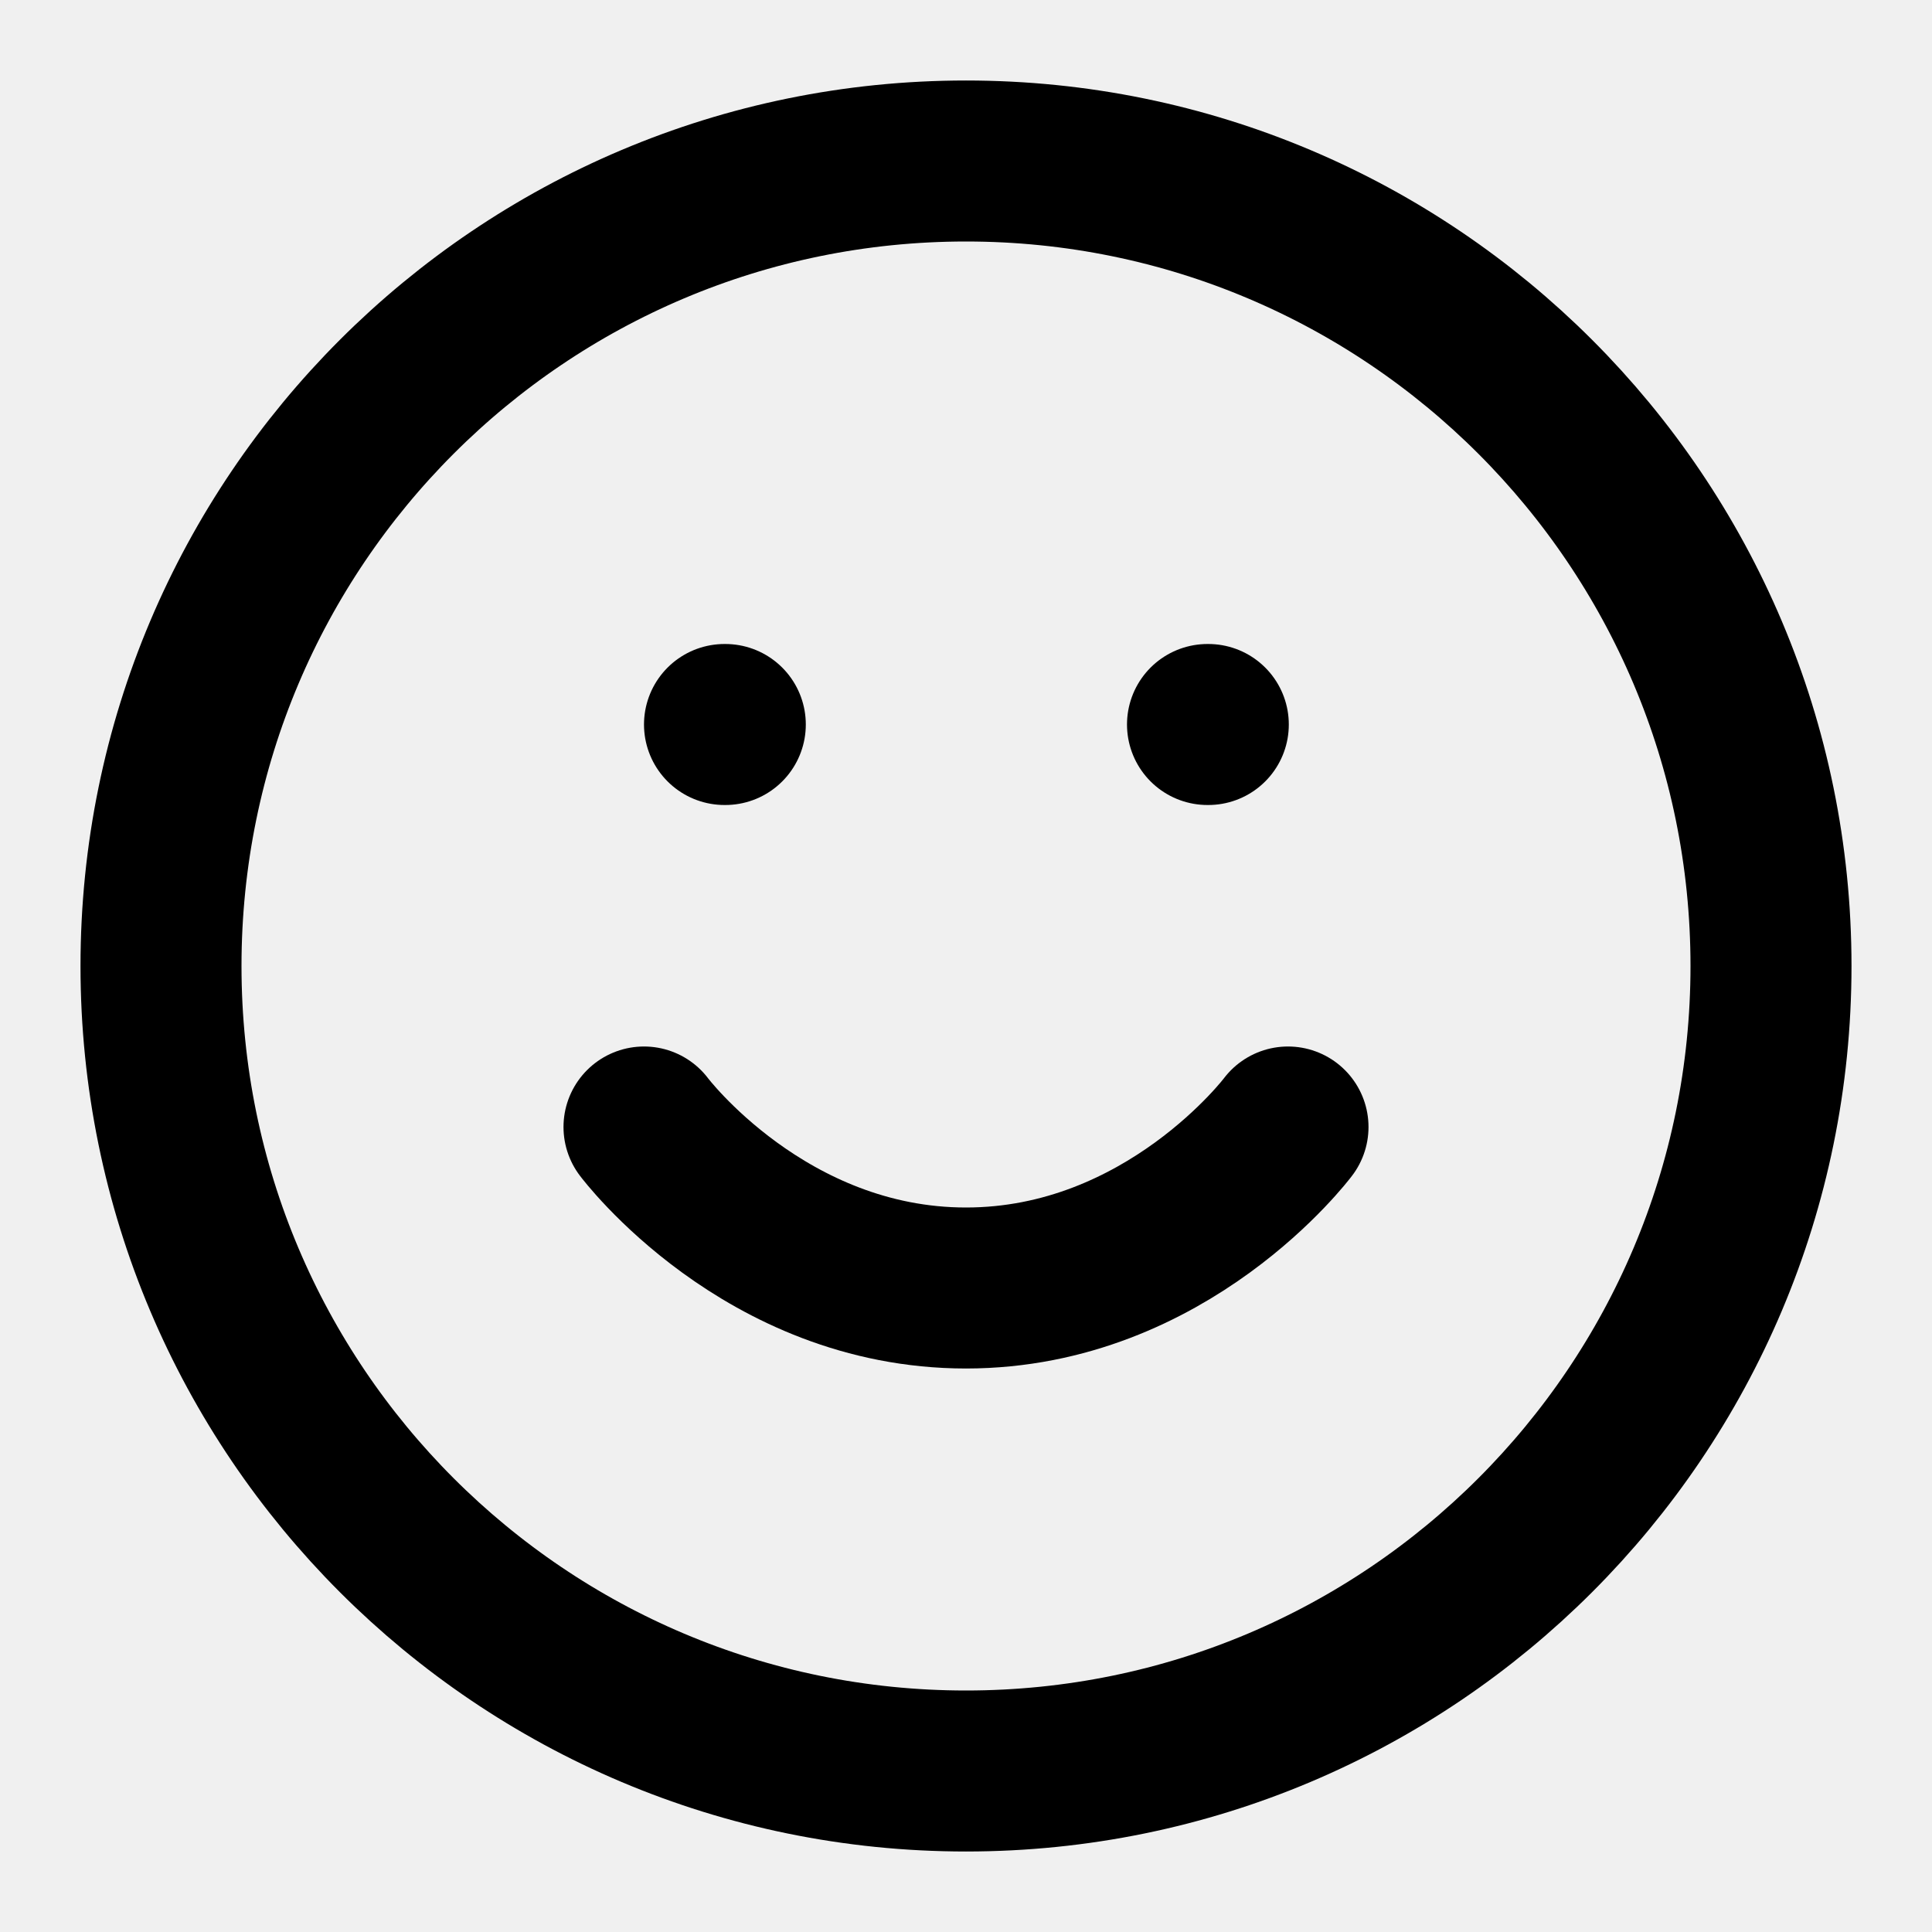
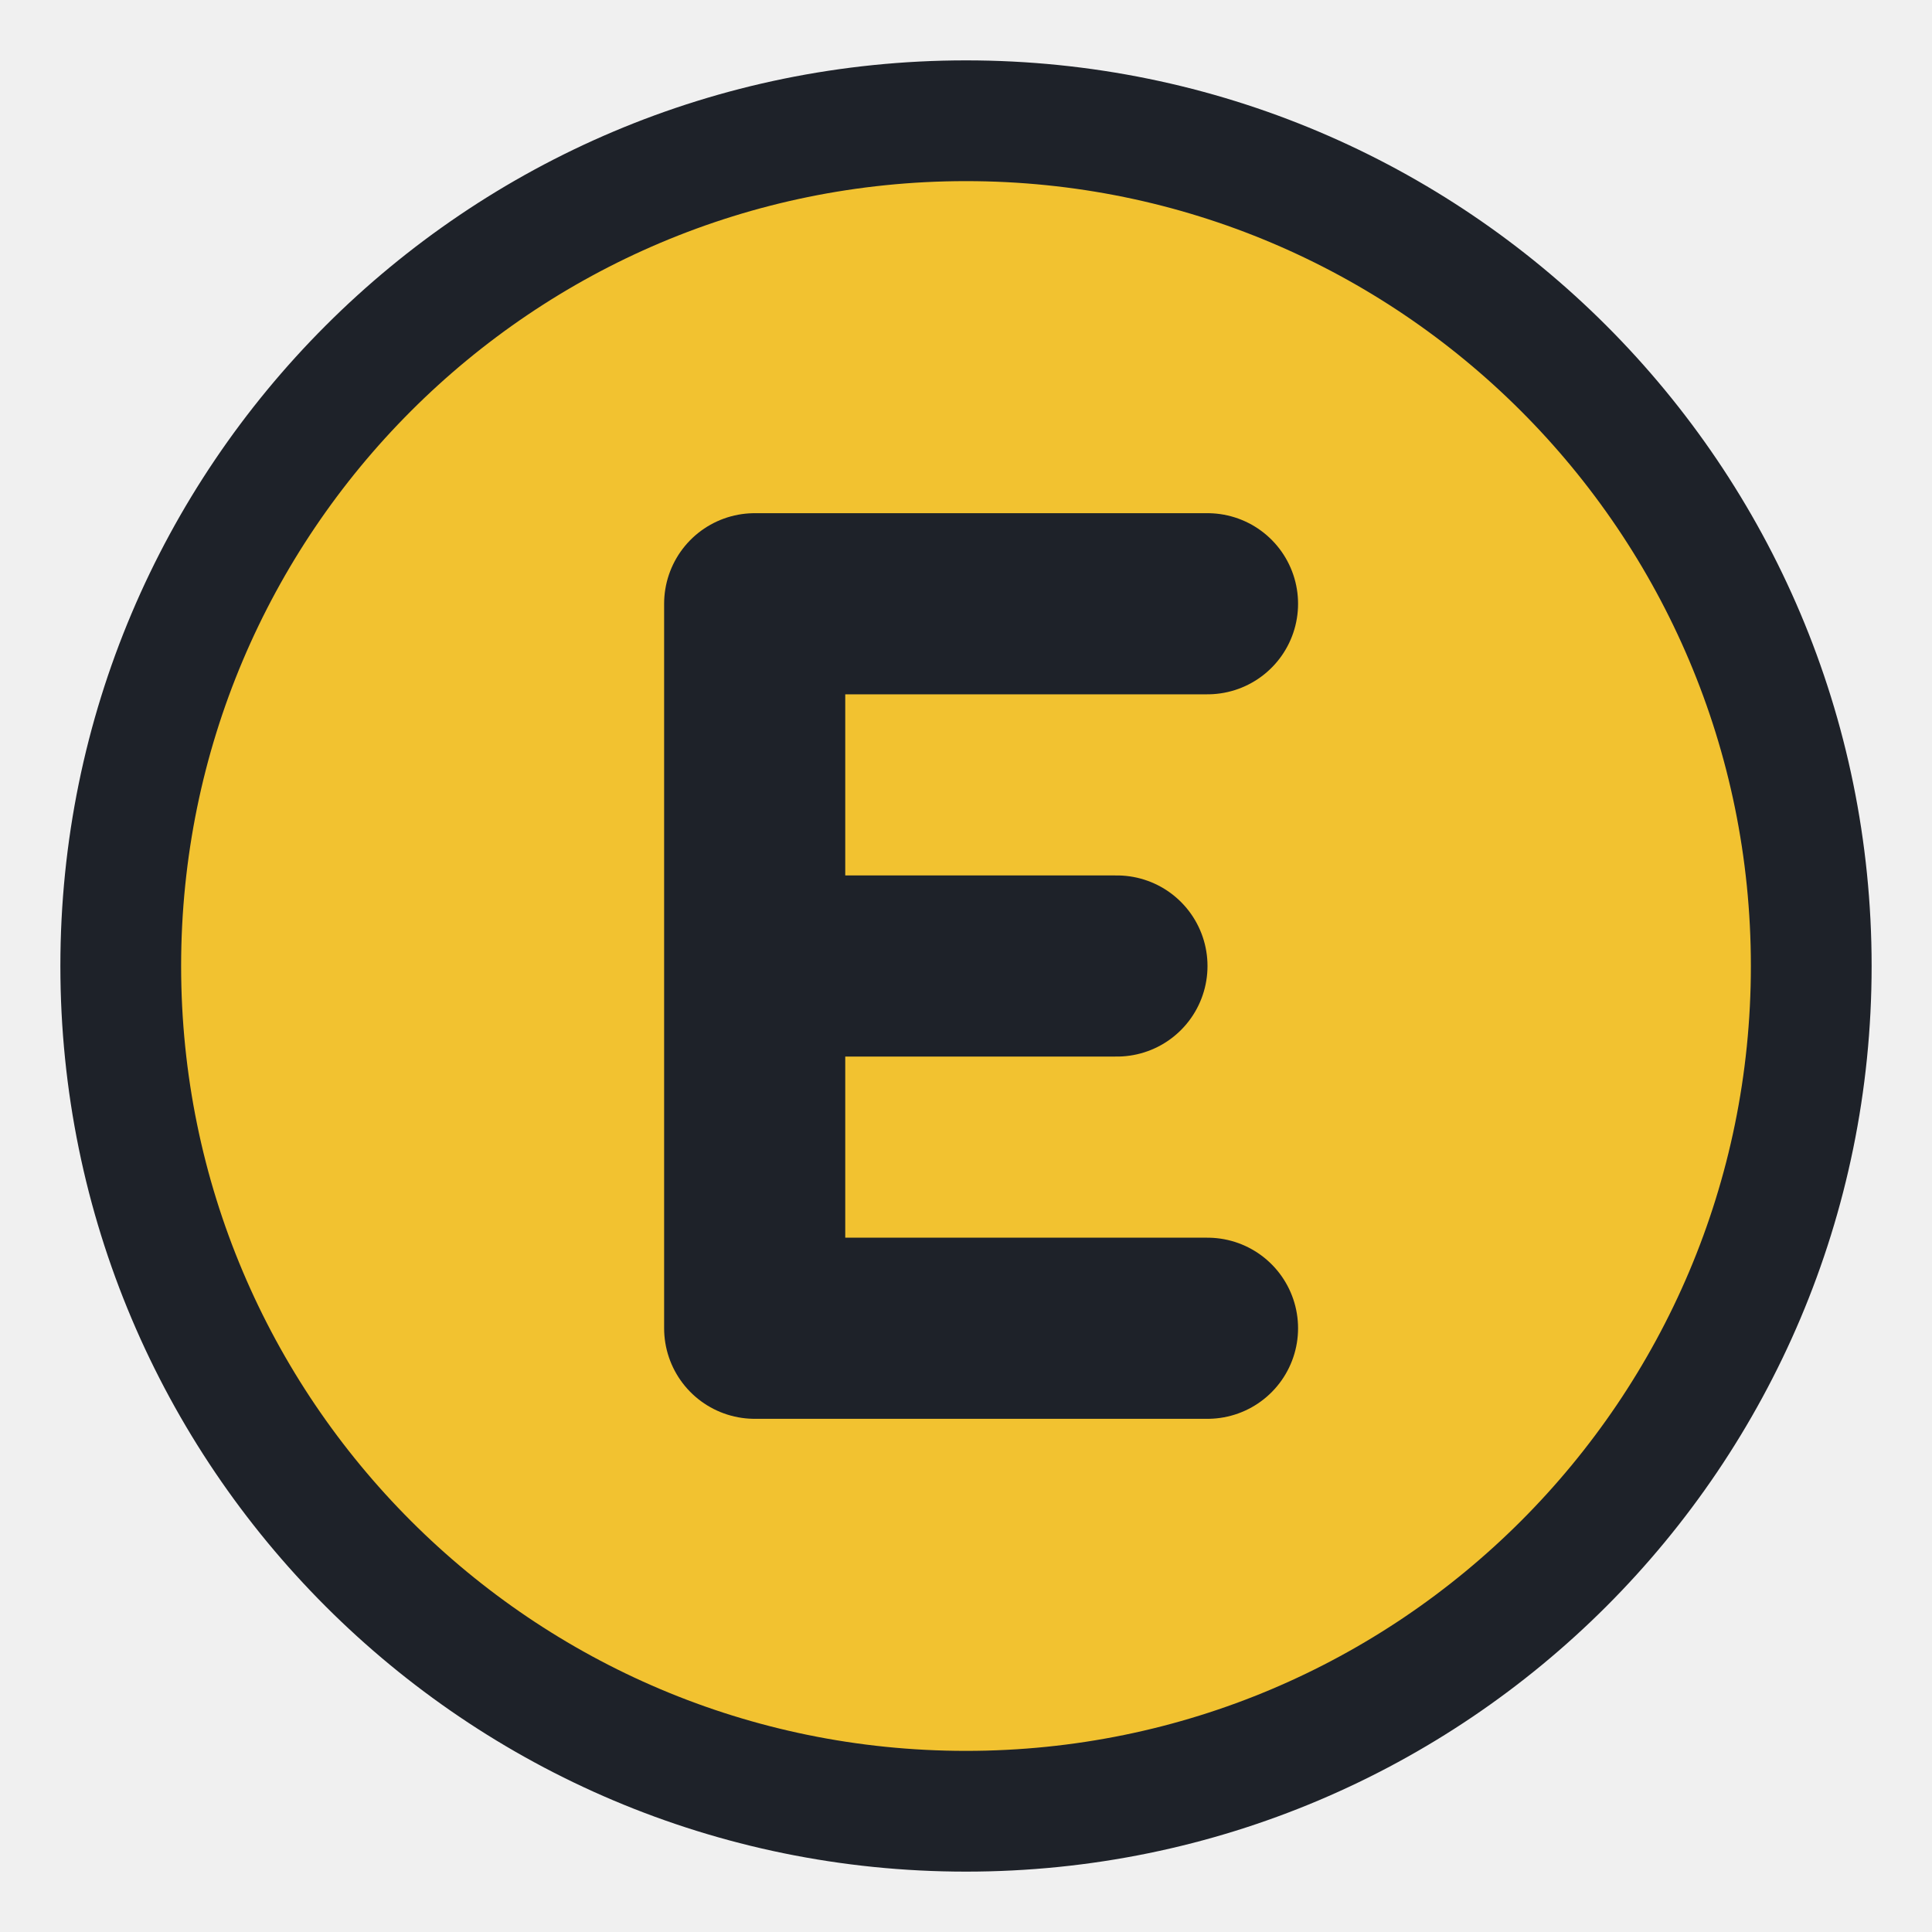
- <svg xmlns="http://www.w3.org/2000/svg" width="24" height="24" fill="none" stroke="none" stroke-width="2" stroke-linecap="round" stroke-linejoin="round" viewBox="0 0 24 24">
-   <circle cx="12" cy="12" r="10" />
-   <path d="M8 14s1.5 2 4 2 4-2 4-2" />
-   <line x1="9" x2="9.01" y1="9" y2="9" />
-   <line x1="15" x2="15.01" y1="9" y2="9" />
-   <style>
-         * {  stroke: #000; }
-         @media (prefers-color-scheme: dark) {
-             * { stroke: #FFF; }
-         }
-   </style>
+ <svg xmlns="http://www.w3.org/2000/svg" viewBox="0 0 64 64">
+   <circle cx="32" cy="32" r="28" fill="#f2c230" stroke="#1e2229" stroke-width="4" />
+   <path d="M40 20H25v24h15M25 32h12" fill="none" stroke="#1e2229" stroke-width="6" stroke-linecap="round" stroke-linejoin="round" />
</svg>
